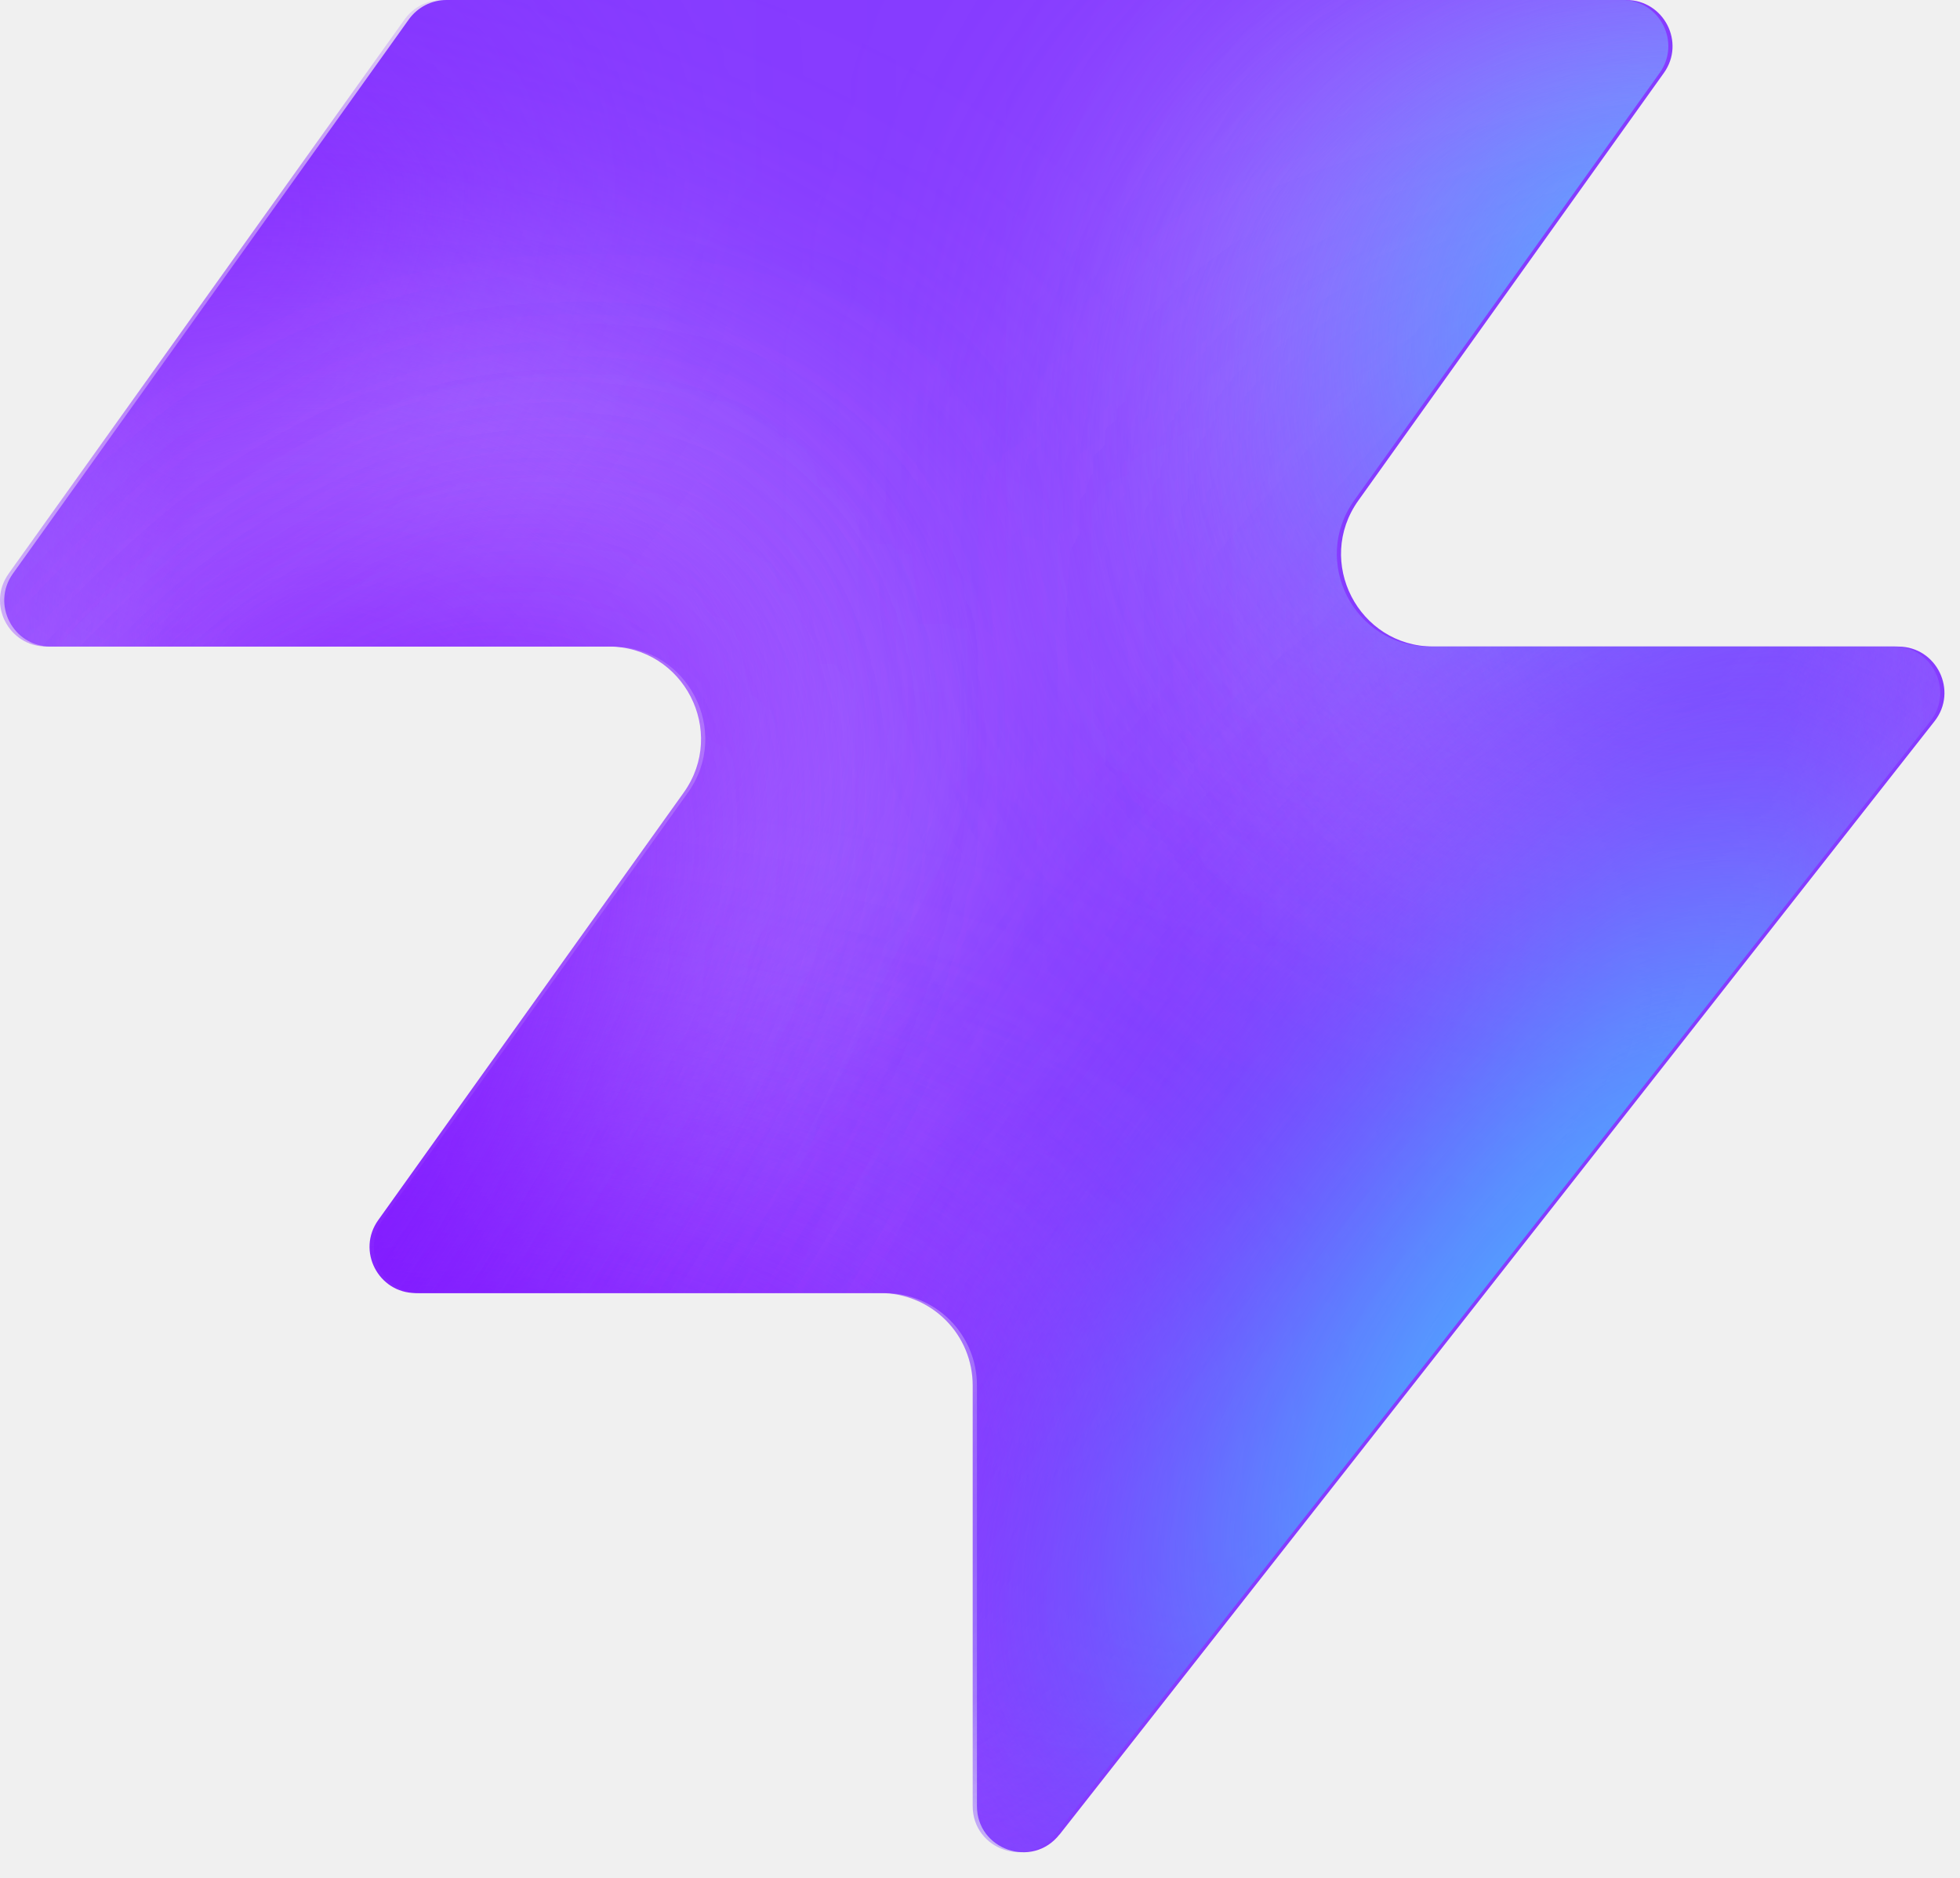
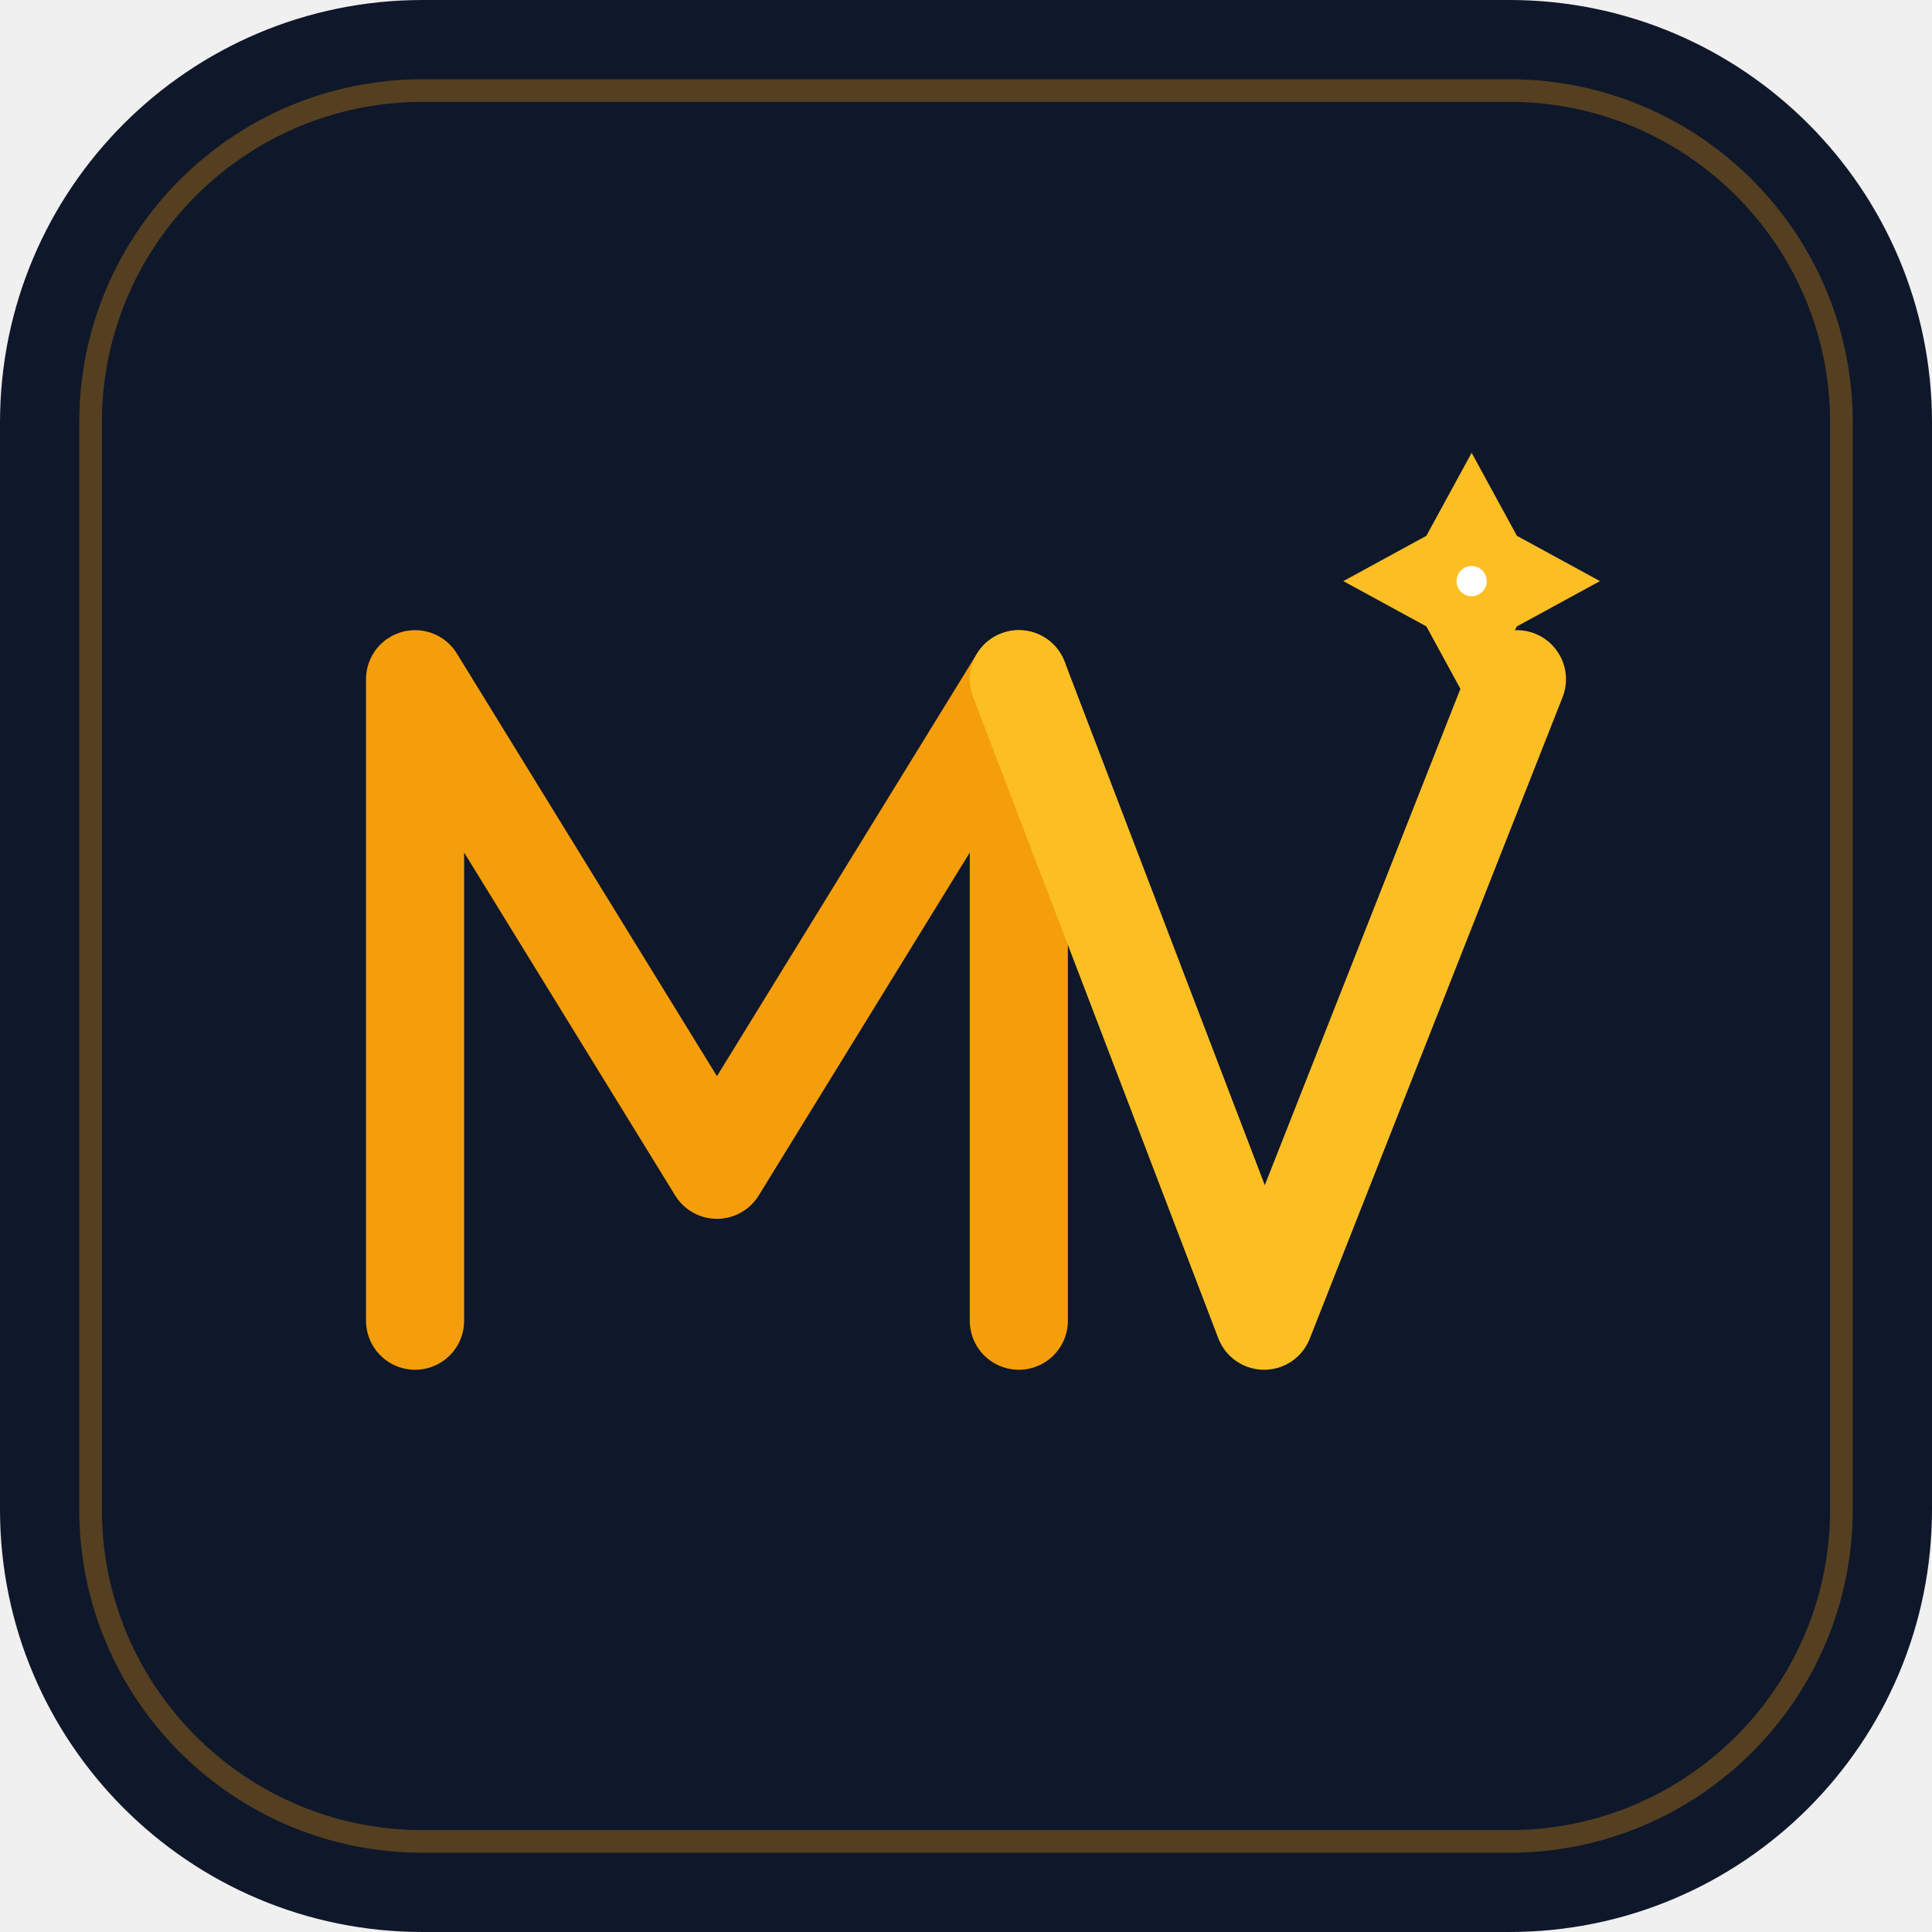
- <svg xmlns="http://www.w3.org/2000/svg" width="48" height="46" fill="none" viewBox="0 0 48 46">
-   <path fill="#863bff" d="M25.946 44.938c-.664.845-2.021.375-2.021-.698V33.937a2.26 2.26 0 0 0-2.262-2.262H10.287c-.92 0-1.456-1.04-.92-1.788l7.48-10.471c1.07-1.497 0-3.578-1.842-3.578H1.237c-.92 0-1.456-1.04-.92-1.788L10.013.474c.214-.297.556-.474.92-.474h28.894c.92 0 1.456 1.04.92 1.788l-7.48 10.471c-1.07 1.498 0 3.579 1.842 3.579h11.377c.943 0 1.473 1.088.89 1.83L25.947 44.94z" style="fill:#863bff;fill:color(display-p3 .525 .23 1);fill-opacity:1" />
-   <mask id="a" width="48" height="46" x="0" y="0" maskUnits="userSpaceOnUse" style="mask-type:alpha">
-     <path fill="#000" d="M25.842 44.938c-.664.844-2.021.375-2.021-.698V33.937a2.26 2.26 0 0 0-2.262-2.262H10.183c-.92 0-1.456-1.04-.92-1.788l7.48-10.471c1.07-1.498 0-3.579-1.842-3.579H1.133c-.92 0-1.456-1.04-.92-1.787L9.91.473c.214-.297.556-.474.92-.474h28.894c.92 0 1.456 1.04.92 1.788l-7.48 10.471c-1.07 1.498 0 3.578 1.842 3.578h11.377c.943 0 1.473 1.088.89 1.832L25.843 44.94z" style="fill:#000;fill-opacity:1" />
-   </mask>
-   <g mask="url(#a)">
-     <g filter="url(#b)">
-       <ellipse cx="5.508" cy="14.704" fill="#ede6ff" rx="5.508" ry="14.704" style="fill:#ede6ff;fill:color(display-p3 .927 .903 1);fill-opacity:1" transform="matrix(.00324 1 1 -.00324 -4.47 31.516)" />
-     </g>
-     <g filter="url(#c)">
-       <ellipse cx="10.399" cy="29.851" fill="#ede6ff" rx="10.399" ry="29.851" style="fill:#ede6ff;fill:color(display-p3 .927 .903 1);fill-opacity:1" transform="matrix(.00324 1 1 -.00324 -39.328 7.883)" />
-     </g>
-     <g filter="url(#d)">
-       <ellipse cx="5.508" cy="30.487" fill="#7e14ff" rx="5.508" ry="30.487" style="fill:#7e14ff;fill:color(display-p3 .492 .077 1);fill-opacity:1" transform="rotate(89.814 -25.913 -14.639)scale(1 -1)" />
-     </g>
-     <g filter="url(#e)">
-       <ellipse cx="5.508" cy="30.599" fill="#7e14ff" rx="5.508" ry="30.599" style="fill:#7e14ff;fill:color(display-p3 .492 .077 1);fill-opacity:1" transform="rotate(89.814 -32.644 -3.334)scale(1 -1)" />
-     </g>
-     <g filter="url(#f)">
-       <ellipse cx="5.508" cy="30.599" fill="#7e14ff" rx="5.508" ry="30.599" style="fill:#7e14ff;fill:color(display-p3 .492 .077 1);fill-opacity:1" transform="matrix(.00324 1 1 -.00324 -34.34 30.47)" />
-     </g>
-     <g filter="url(#g)">
-       <ellipse cx="14.072" cy="22.078" fill="#ede6ff" rx="14.072" ry="22.078" style="fill:#ede6ff;fill:color(display-p3 .927 .903 1);fill-opacity:1" transform="rotate(93.35 24.506 48.493)scale(-1 1)" />
-     </g>
-     <g filter="url(#h)">
-       <ellipse cx="3.47" cy="21.501" fill="#7e14ff" rx="3.47" ry="21.501" style="fill:#7e14ff;fill:color(display-p3 .492 .077 1);fill-opacity:1" transform="rotate(89.009 28.708 47.59)scale(-1 1)" />
-     </g>
-     <g filter="url(#i)">
-       <ellipse cx="3.47" cy="21.501" fill="#7e14ff" rx="3.47" ry="21.501" style="fill:#7e14ff;fill:color(display-p3 .492 .077 1);fill-opacity:1" transform="rotate(89.009 28.708 47.59)scale(-1 1)" />
-     </g>
-     <g filter="url(#j)">
-       <ellipse cx=".387" cy="8.972" fill="#7e14ff" rx="4.407" ry="29.108" style="fill:#7e14ff;fill:color(display-p3 .492 .077 1);fill-opacity:1" transform="rotate(39.51 .387 8.972)" />
-     </g>
-     <g filter="url(#k)">
-       <ellipse cx="47.523" cy="-6.092" fill="#7e14ff" rx="4.407" ry="29.108" style="fill:#7e14ff;fill:color(display-p3 .492 .077 1);fill-opacity:1" transform="rotate(37.892 47.523 -6.092)" />
-     </g>
-     <g filter="url(#l)">
-       <ellipse cx="41.412" cy="6.333" fill="#47bfff" rx="5.971" ry="9.665" style="fill:#47bfff;fill:color(display-p3 .28 .748 1);fill-opacity:1" transform="rotate(37.892 41.412 6.333)" />
-     </g>
-     <g filter="url(#m)">
-       <ellipse cx="-1.879" cy="38.332" fill="#7e14ff" rx="4.407" ry="29.108" style="fill:#7e14ff;fill:color(display-p3 .492 .077 1);fill-opacity:1" transform="rotate(37.892 -1.88 38.332)" />
-     </g>
-     <g filter="url(#n)">
-       <ellipse cx="-1.879" cy="38.332" fill="#7e14ff" rx="4.407" ry="29.108" style="fill:#7e14ff;fill:color(display-p3 .492 .077 1);fill-opacity:1" transform="rotate(37.892 -1.88 38.332)" />
-     </g>
-     <g filter="url(#o)">
-       <ellipse cx="35.651" cy="29.907" fill="#7e14ff" rx="4.407" ry="29.108" style="fill:#7e14ff;fill:color(display-p3 .492 .077 1);fill-opacity:1" transform="rotate(37.892 35.651 29.907)" />
-     </g>
-     <g filter="url(#p)">
-       <ellipse cx="38.418" cy="32.4" fill="#47bfff" rx="5.971" ry="15.297" style="fill:#47bfff;fill:color(display-p3 .28 .748 1);fill-opacity:1" transform="rotate(37.892 38.418 32.4)" />
-     </g>
+ <svg xmlns="http://www.w3.org/2000/svg" viewBox="0 0 512 512" width="100%" height="100%">
+   <rect width="512" height="512" rx="112" fill="#0f172a" />
+   <rect x="24" y="24" width="464" height="464" rx="88" fill="none" stroke="#f59e0b" stroke-width="6" stroke-opacity="0.3" />
+   <g stroke="#f59e0b" stroke-width="26" stroke-linecap="round" stroke-linejoin="round" fill="none">
+     <path d="M 110 350 L 110 180 L 190 310 L 270 180 L 270 350" />
+     <path d="M 270 180 L 335 350 L 402 180" stroke="#fbbf24" />
  </g>
-   <defs>
-     <filter id="b" width="60.045" height="41.654" x="-19.77" y="16.149" color-interpolation-filters="sRGB" filterUnits="userSpaceOnUse">
-       <feFlood flood-opacity="0" result="BackgroundImageFix" />
-       <feBlend in="SourceGraphic" in2="BackgroundImageFix" result="shape" />
-       <feGaussianBlur result="effect1_foregroundBlur_2002_17158" stdDeviation="7.659" />
-     </filter>
-     <filter id="c" width="90.34" height="51.437" x="-54.613" y="-7.533" color-interpolation-filters="sRGB" filterUnits="userSpaceOnUse">
-       <feFlood flood-opacity="0" result="BackgroundImageFix" />
-       <feBlend in="SourceGraphic" in2="BackgroundImageFix" result="shape" />
-       <feGaussianBlur result="effect1_foregroundBlur_2002_17158" stdDeviation="7.659" />
-     </filter>
-     <filter id="d" width="79.355" height="29.4" x="-49.64" y="2.03" color-interpolation-filters="sRGB" filterUnits="userSpaceOnUse">
-       <feFlood flood-opacity="0" result="BackgroundImageFix" />
-       <feBlend in="SourceGraphic" in2="BackgroundImageFix" result="shape" />
-       <feGaussianBlur result="effect1_foregroundBlur_2002_17158" stdDeviation="4.596" />
-     </filter>
-     <filter id="e" width="79.579" height="29.4" x="-45.045" y="20.029" color-interpolation-filters="sRGB" filterUnits="userSpaceOnUse">
-       <feFlood flood-opacity="0" result="BackgroundImageFix" />
-       <feBlend in="SourceGraphic" in2="BackgroundImageFix" result="shape" />
-       <feGaussianBlur result="effect1_foregroundBlur_2002_17158" stdDeviation="4.596" />
-     </filter>
-     <filter id="f" width="79.579" height="29.4" x="-43.513" y="21.178" color-interpolation-filters="sRGB" filterUnits="userSpaceOnUse">
-       <feFlood flood-opacity="0" result="BackgroundImageFix" />
-       <feBlend in="SourceGraphic" in2="BackgroundImageFix" result="shape" />
-       <feGaussianBlur result="effect1_foregroundBlur_2002_17158" stdDeviation="4.596" />
-     </filter>
-     <filter id="g" width="74.749" height="58.852" x="15.756" y="-17.901" color-interpolation-filters="sRGB" filterUnits="userSpaceOnUse">
-       <feFlood flood-opacity="0" result="BackgroundImageFix" />
-       <feBlend in="SourceGraphic" in2="BackgroundImageFix" result="shape" />
-       <feGaussianBlur result="effect1_foregroundBlur_2002_17158" stdDeviation="7.659" />
-     </filter>
-     <filter id="h" width="61.377" height="25.362" x="23.548" y="2.284" color-interpolation-filters="sRGB" filterUnits="userSpaceOnUse">
-       <feFlood flood-opacity="0" result="BackgroundImageFix" />
-       <feBlend in="SourceGraphic" in2="BackgroundImageFix" result="shape" />
-       <feGaussianBlur result="effect1_foregroundBlur_2002_17158" stdDeviation="4.596" />
-     </filter>
-     <filter id="i" width="61.377" height="25.362" x="23.548" y="2.284" color-interpolation-filters="sRGB" filterUnits="userSpaceOnUse">
-       <feFlood flood-opacity="0" result="BackgroundImageFix" />
-       <feBlend in="SourceGraphic" in2="BackgroundImageFix" result="shape" />
-       <feGaussianBlur result="effect1_foregroundBlur_2002_17158" stdDeviation="4.596" />
-     </filter>
-     <filter id="j" width="56.045" height="63.649" x="-27.636" y="-22.853" color-interpolation-filters="sRGB" filterUnits="userSpaceOnUse">
-       <feFlood flood-opacity="0" result="BackgroundImageFix" />
-       <feBlend in="SourceGraphic" in2="BackgroundImageFix" result="shape" />
-       <feGaussianBlur result="effect1_foregroundBlur_2002_17158" stdDeviation="4.596" />
-     </filter>
-     <filter id="k" width="54.814" height="64.646" x="20.116" y="-38.415" color-interpolation-filters="sRGB" filterUnits="userSpaceOnUse">
-       <feFlood flood-opacity="0" result="BackgroundImageFix" />
-       <feBlend in="SourceGraphic" in2="BackgroundImageFix" result="shape" />
-       <feGaussianBlur result="effect1_foregroundBlur_2002_17158" stdDeviation="4.596" />
-     </filter>
-     <filter id="l" width="33.541" height="35.313" x="24.641" y="-11.323" color-interpolation-filters="sRGB" filterUnits="userSpaceOnUse">
-       <feFlood flood-opacity="0" result="BackgroundImageFix" />
-       <feBlend in="SourceGraphic" in2="BackgroundImageFix" result="shape" />
-       <feGaussianBlur result="effect1_foregroundBlur_2002_17158" stdDeviation="4.596" />
-     </filter>
-     <filter id="m" width="54.814" height="64.646" x="-29.286" y="6.009" color-interpolation-filters="sRGB" filterUnits="userSpaceOnUse">
-       <feFlood flood-opacity="0" result="BackgroundImageFix" />
-       <feBlend in="SourceGraphic" in2="BackgroundImageFix" result="shape" />
-       <feGaussianBlur result="effect1_foregroundBlur_2002_17158" stdDeviation="4.596" />
-     </filter>
-     <filter id="n" width="54.814" height="64.646" x="-29.286" y="6.009" color-interpolation-filters="sRGB" filterUnits="userSpaceOnUse">
-       <feFlood flood-opacity="0" result="BackgroundImageFix" />
-       <feBlend in="SourceGraphic" in2="BackgroundImageFix" result="shape" />
-       <feGaussianBlur result="effect1_foregroundBlur_2002_17158" stdDeviation="4.596" />
-     </filter>
-     <filter id="o" width="54.814" height="64.646" x="8.244" y="-2.416" color-interpolation-filters="sRGB" filterUnits="userSpaceOnUse">
-       <feFlood flood-opacity="0" result="BackgroundImageFix" />
-       <feBlend in="SourceGraphic" in2="BackgroundImageFix" result="shape" />
-       <feGaussianBlur result="effect1_foregroundBlur_2002_17158" stdDeviation="4.596" />
-     </filter>
-     <filter id="p" width="39.409" height="43.623" x="18.713" y="10.588" color-interpolation-filters="sRGB" filterUnits="userSpaceOnUse">
-       <feFlood flood-opacity="0" result="BackgroundImageFix" />
-       <feBlend in="SourceGraphic" in2="BackgroundImageFix" result="shape" />
-       <feGaussianBlur result="effect1_foregroundBlur_2002_17158" stdDeviation="4.596" />
-     </filter>
-   </defs>
+   <path d="M 390 120 L 402 142 L 424 154 L 402 166 L 390 188 L 378 166 L 356 154 L 378 142 Z" fill="#fbbf24" />
+   <circle cx="390" cy="154" r="4" fill="#ffffff" />
</svg>
